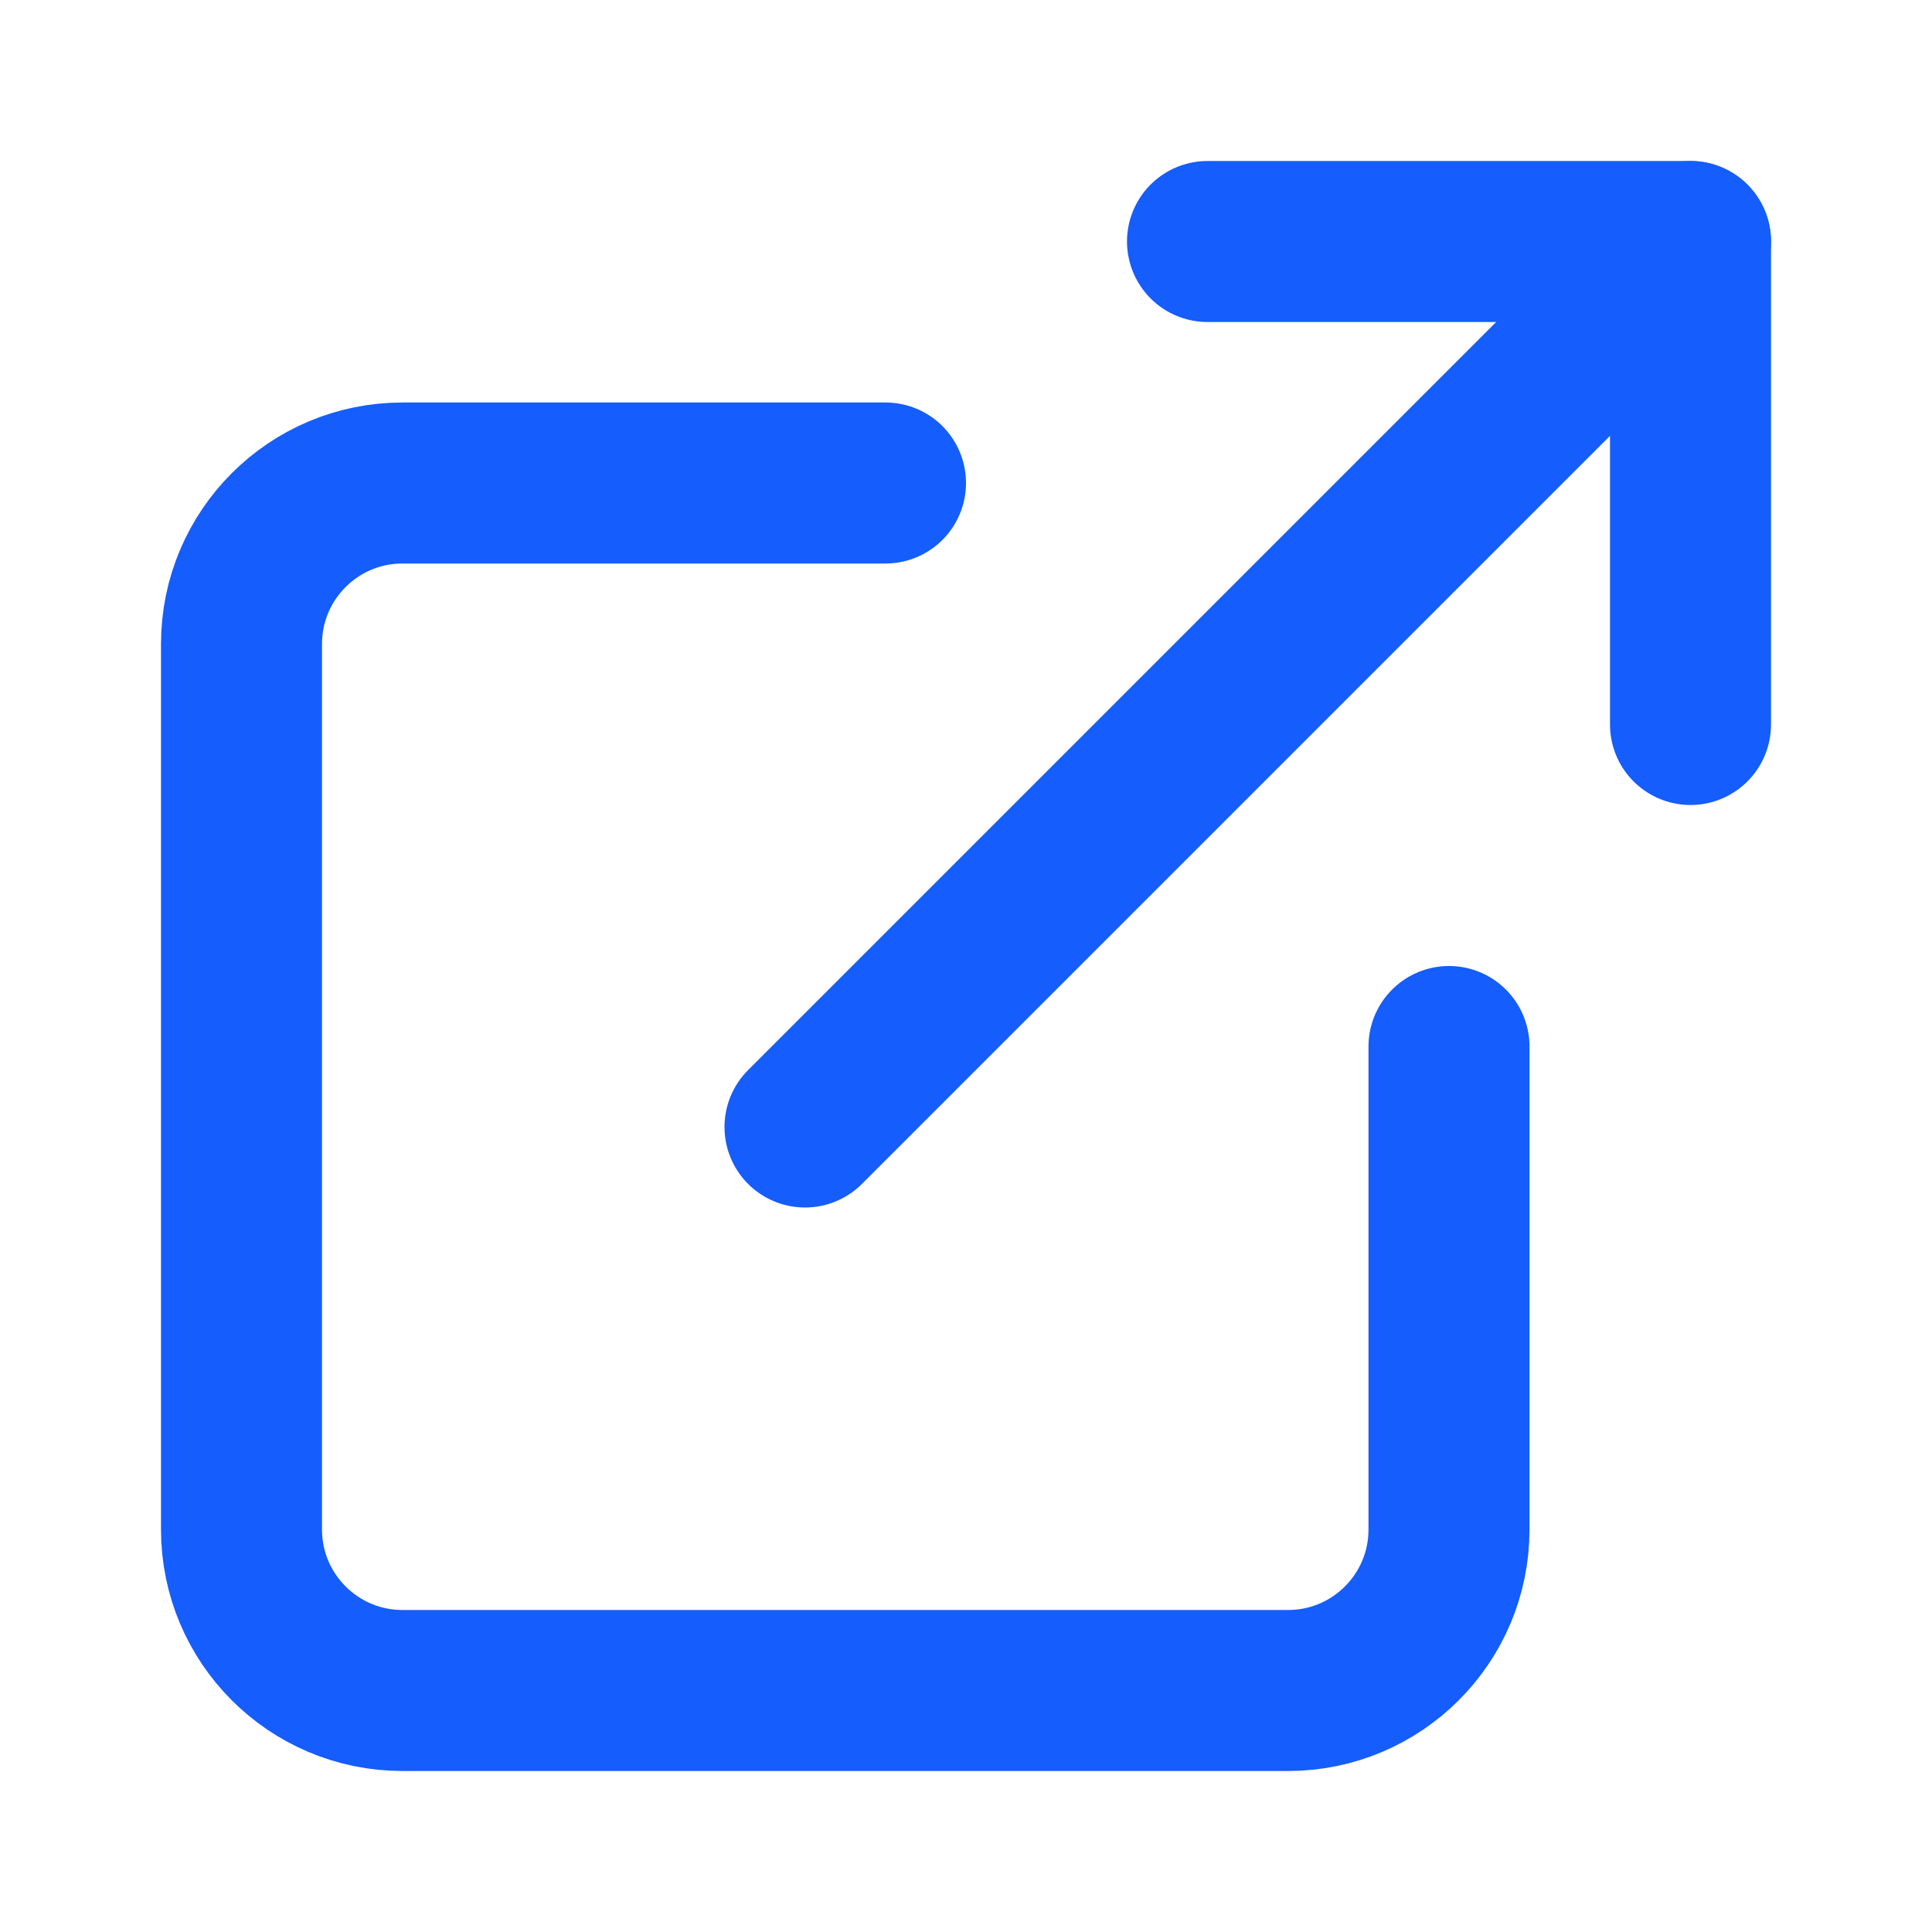
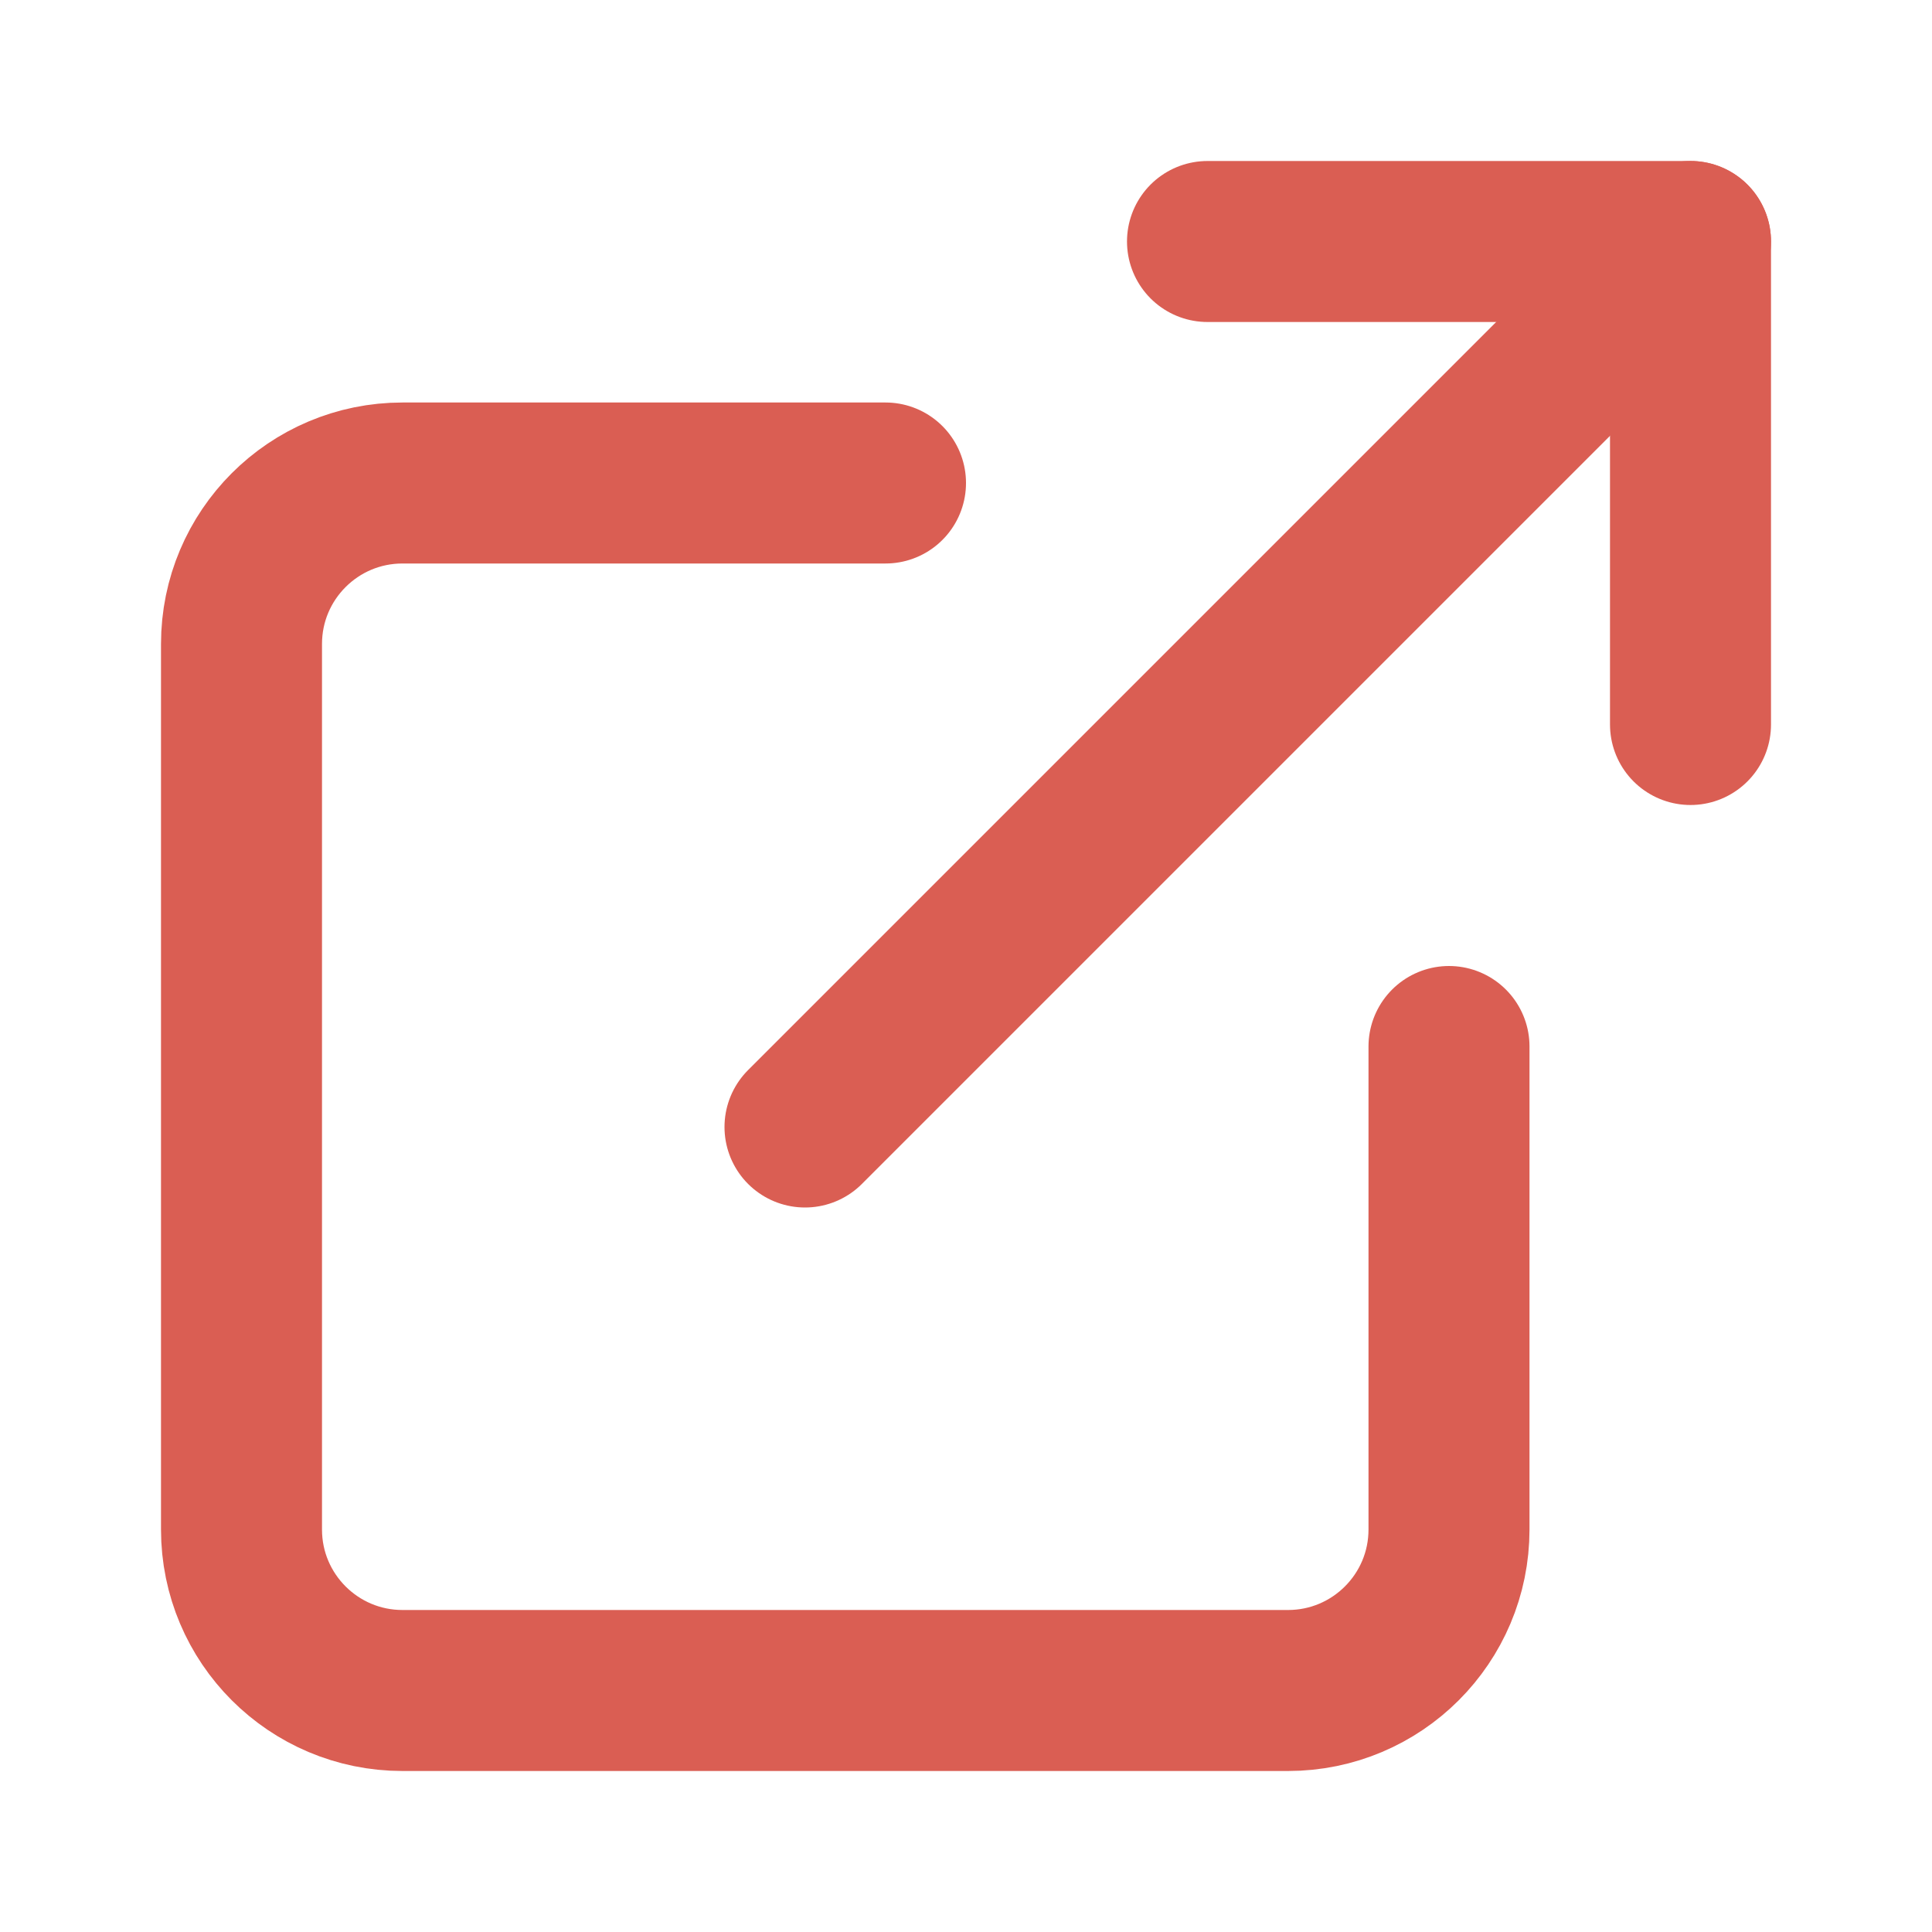
- <svg xmlns="http://www.w3.org/2000/svg" class="feather feather-external-link" fill="none" height="24" stroke="#155dfc" stroke-linecap="round" stroke-linejoin="round" stroke-width="2" viewBox="0 0 24 24" width="24">
+ <svg xmlns="http://www.w3.org/2000/svg" class="feather feather-external-link" fill="none" height="24" stroke="#da5e53" stroke-linecap="round" stroke-linejoin="round" stroke-width="2" viewBox="0 0 24 24" width="24">
  <path d="M18 13v6a2 2 0 0 1-2 2H5a2 2 0 0 1-2-2V8a2 2 0 0 1 2-2h6" />
  <polyline points="15 3 21 3 21 9" />
  <line x1="10" x2="21" y1="14" y2="3" />
</svg>
